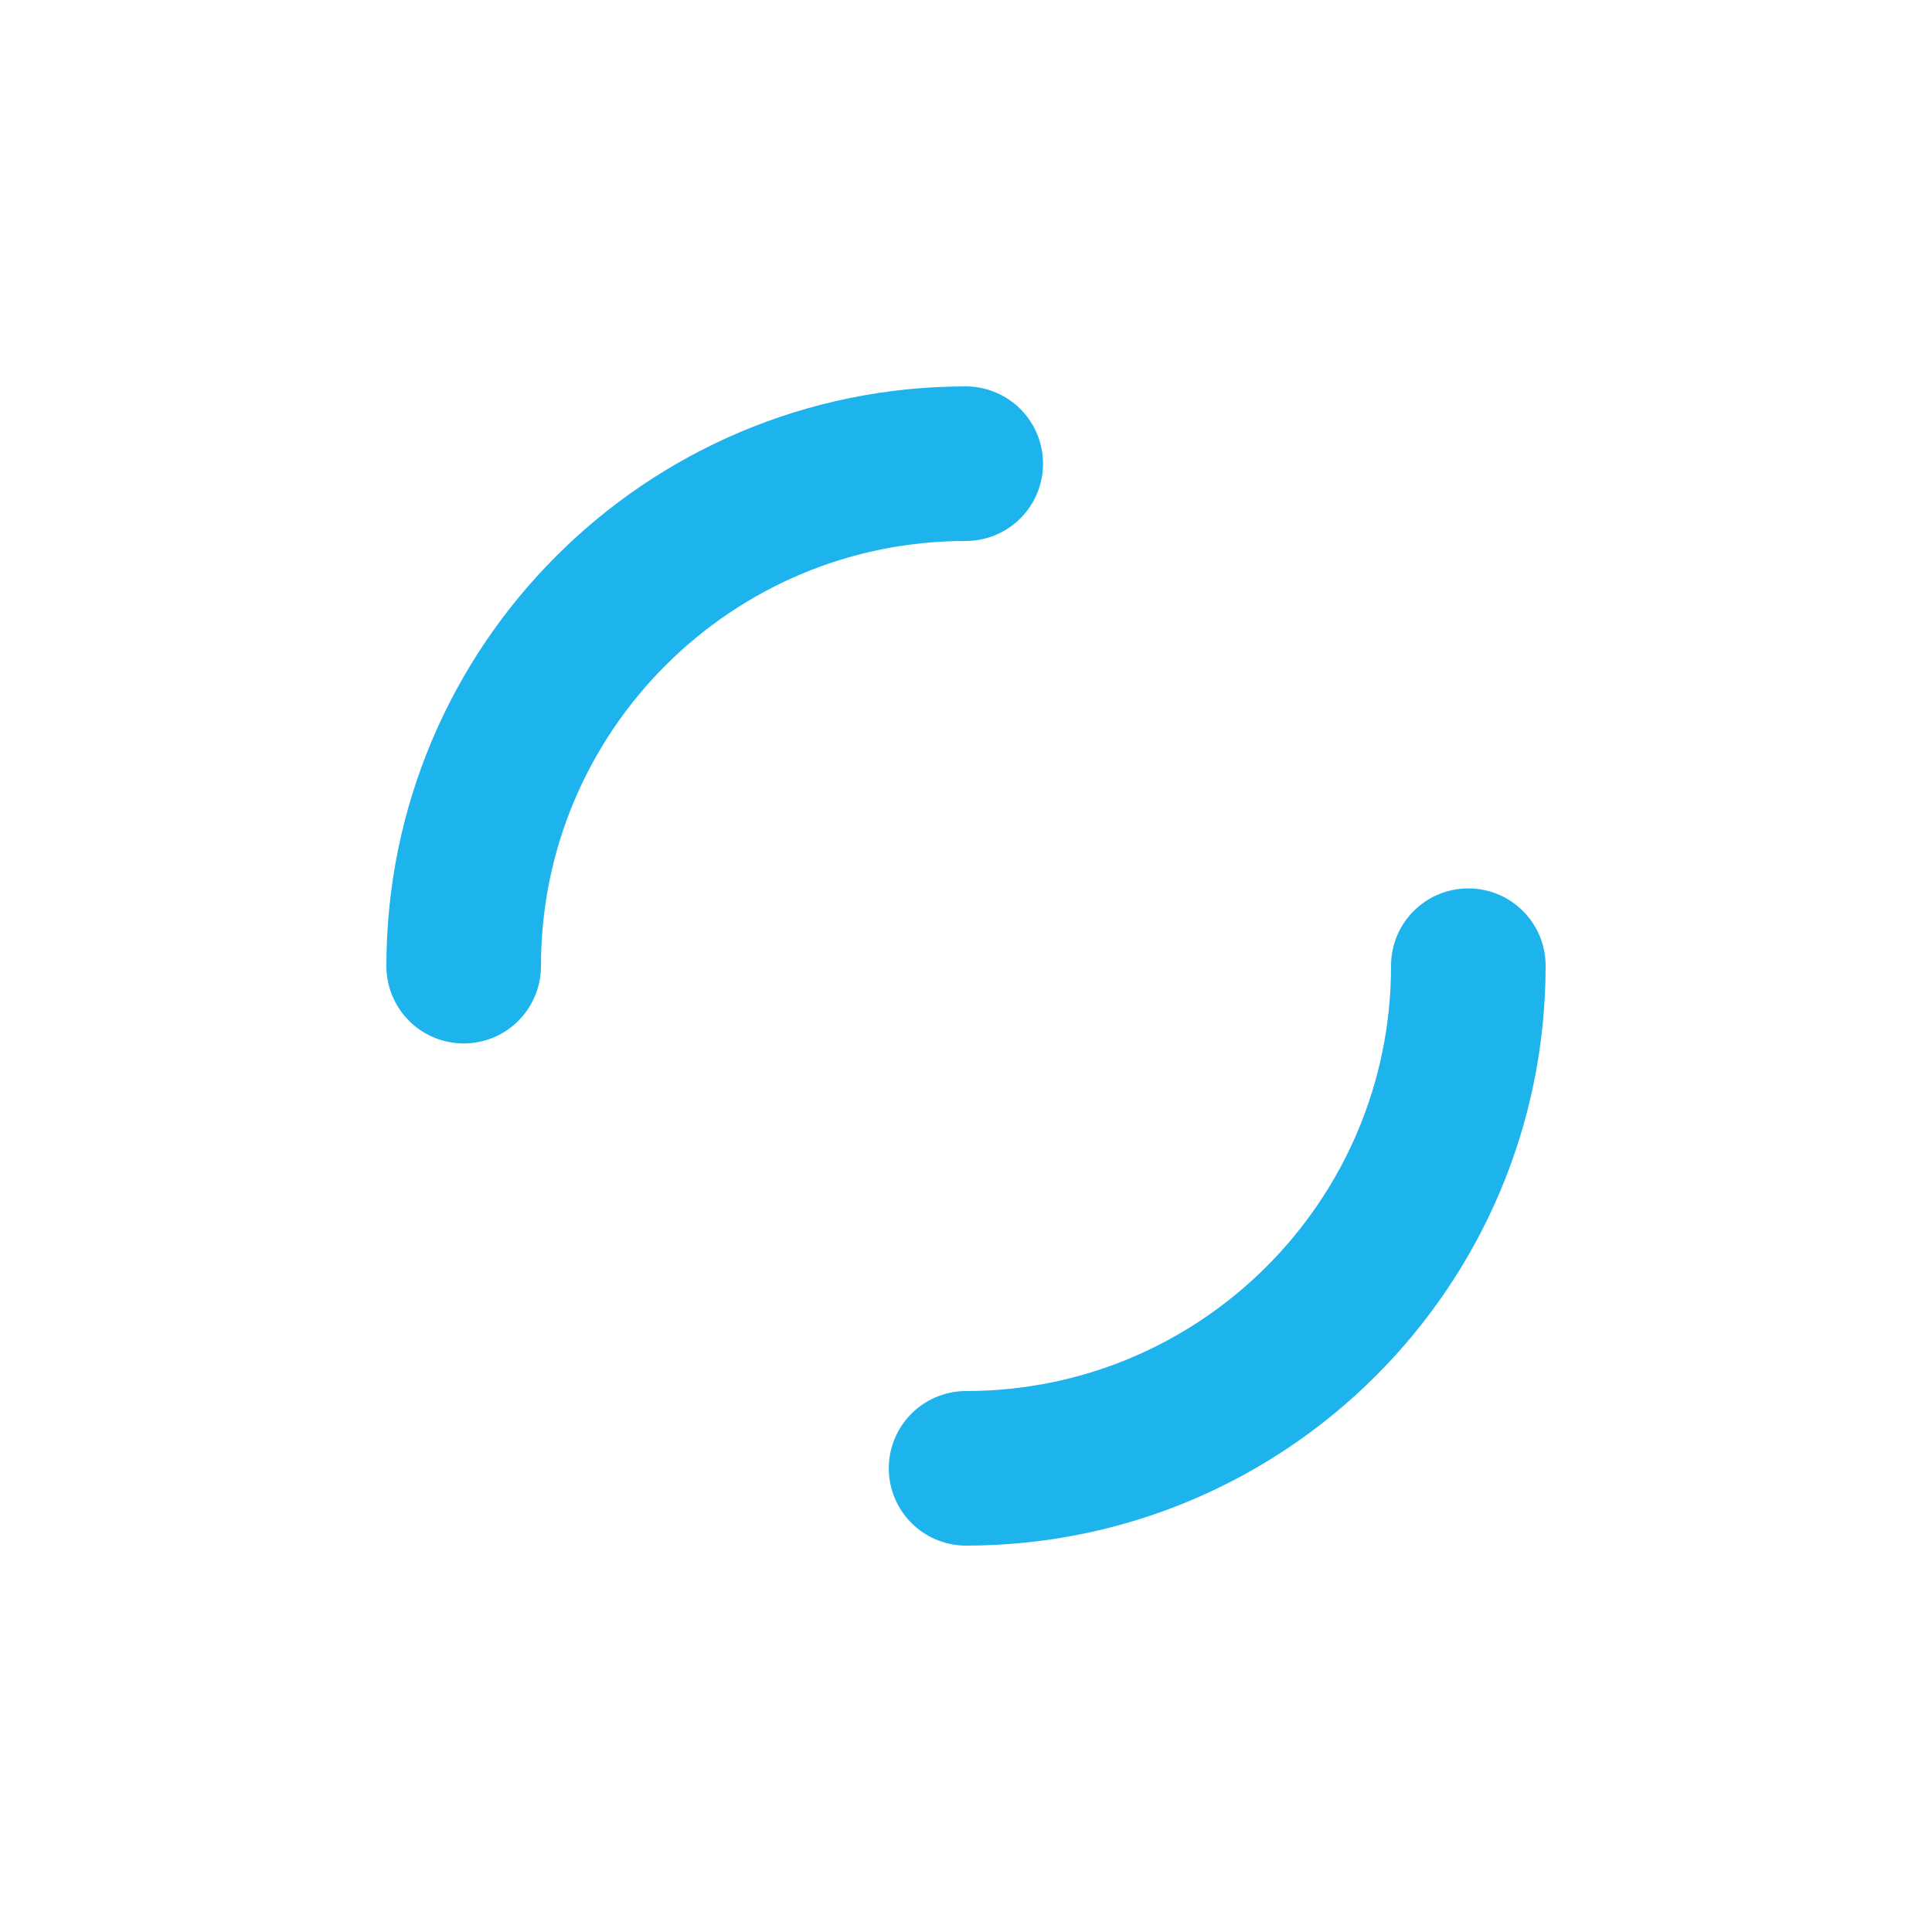
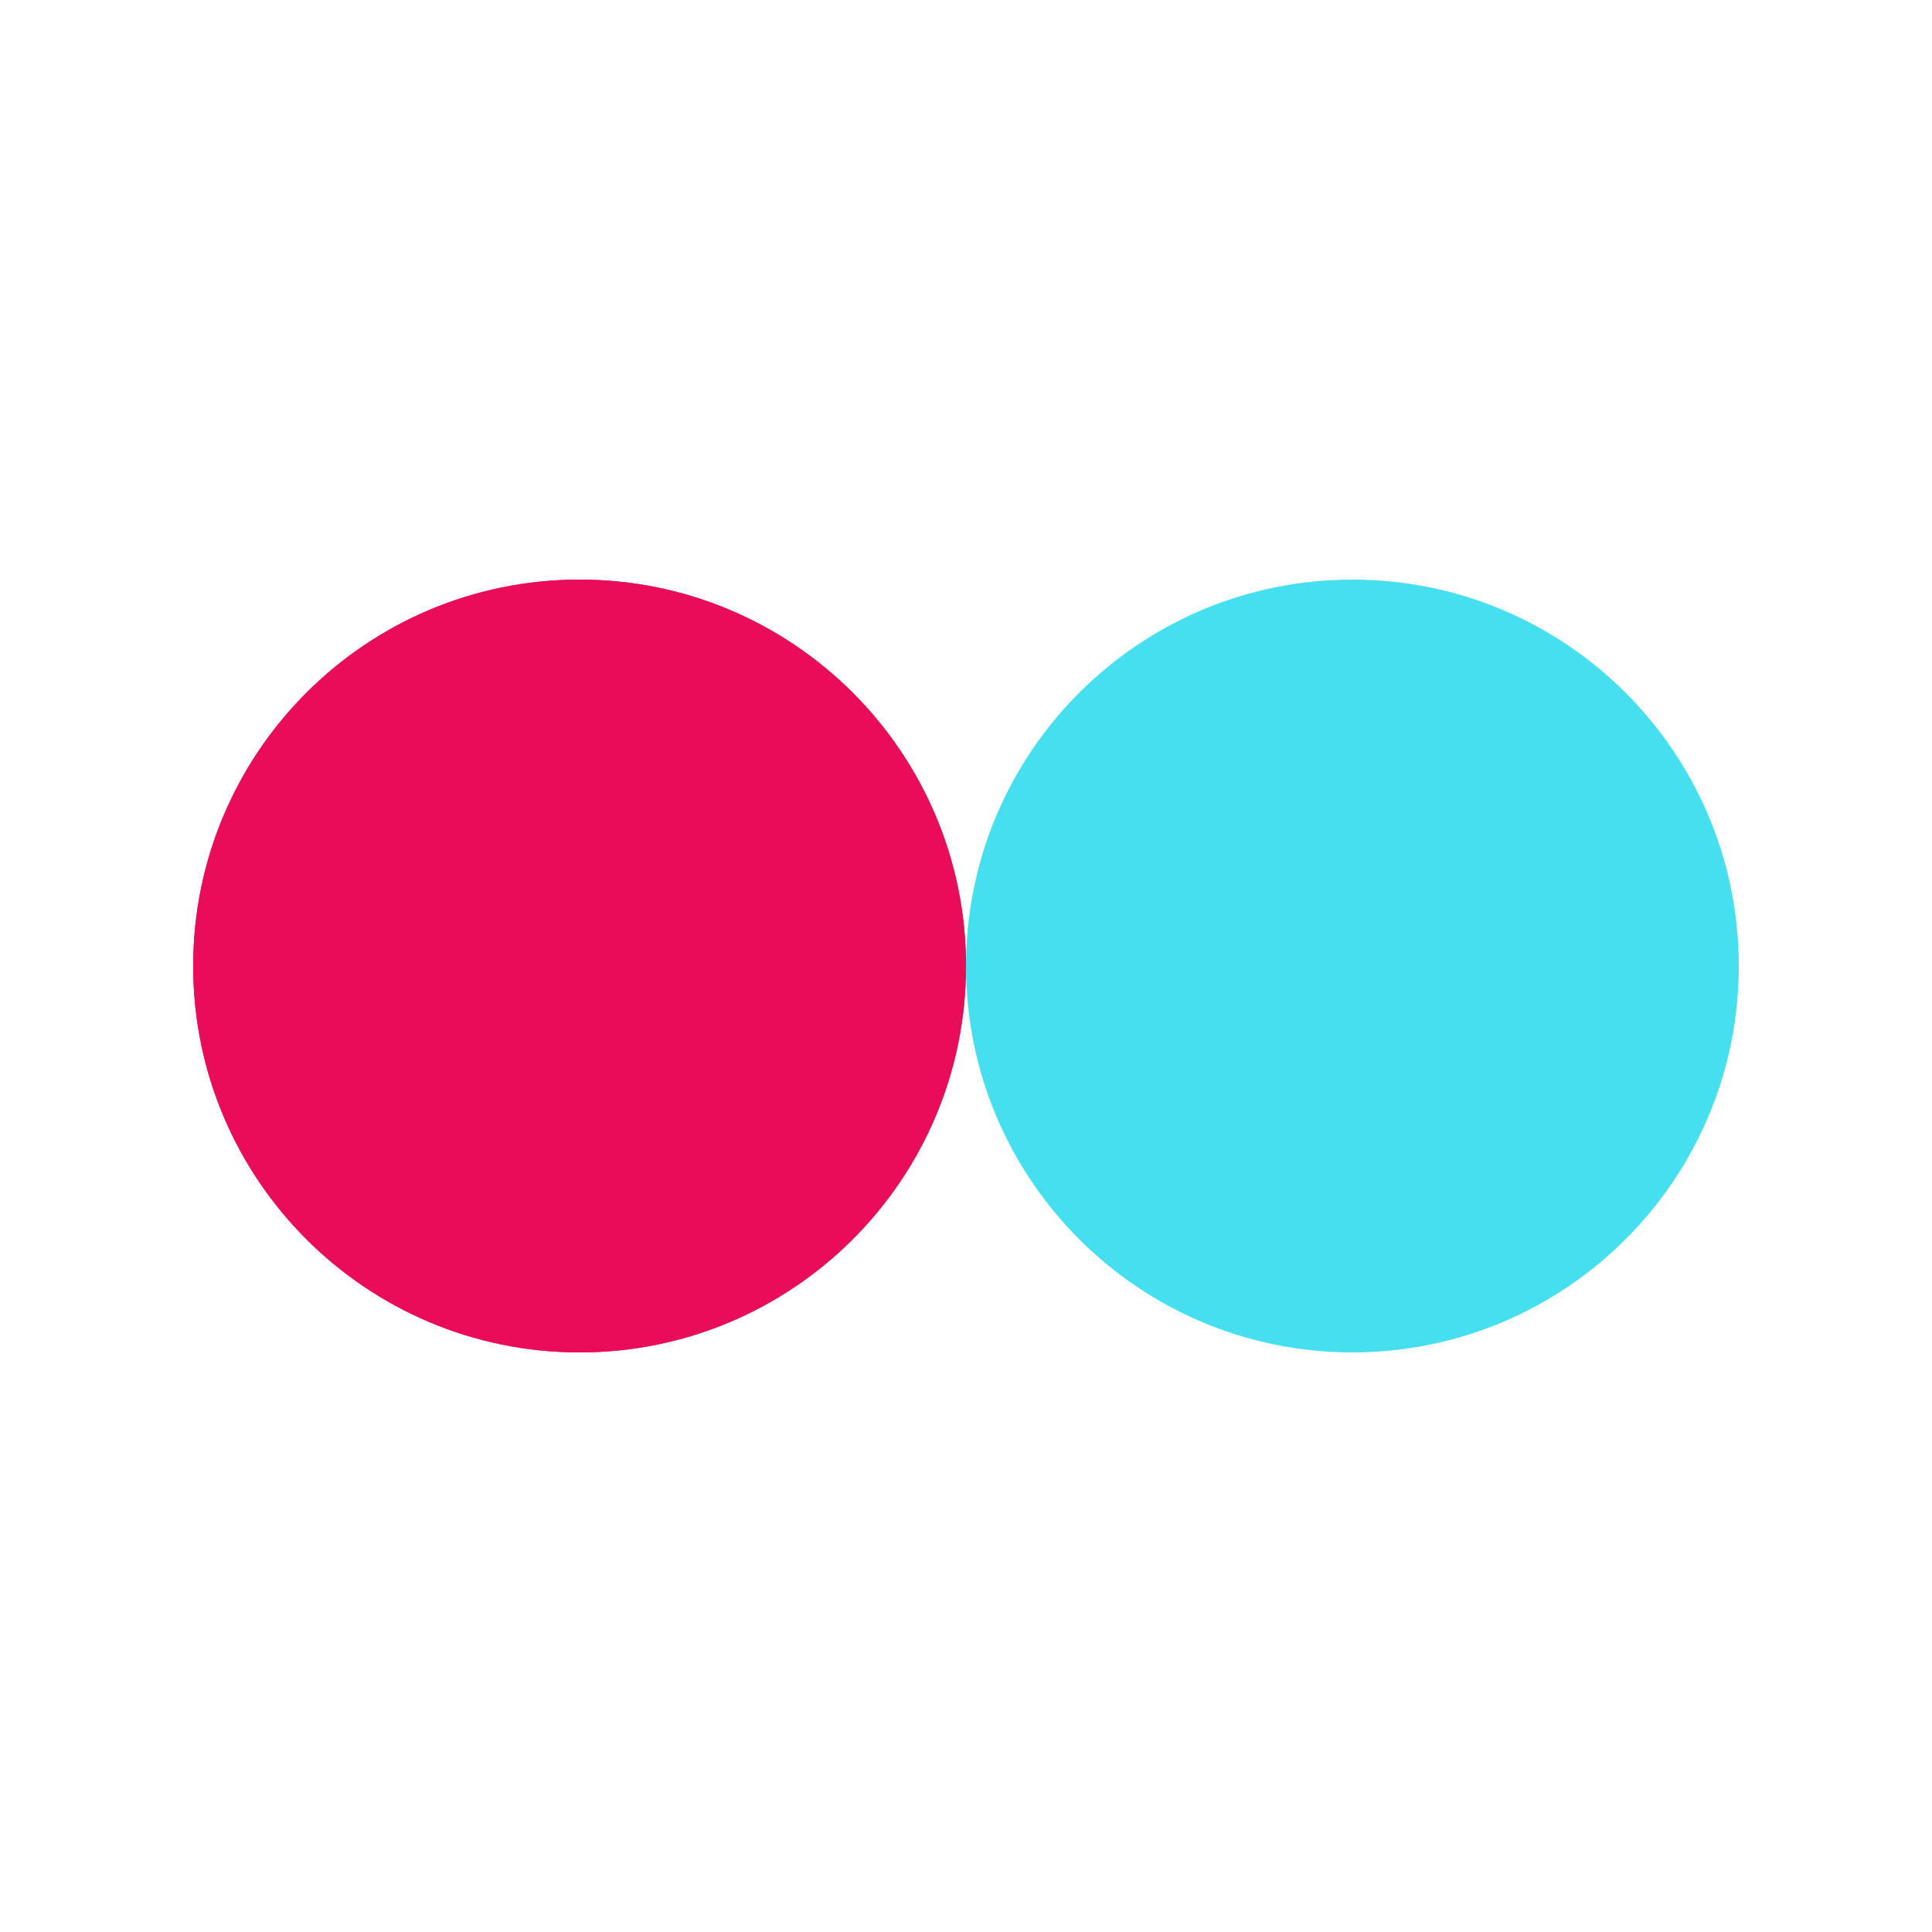
- <svg xmlns="http://www.w3.org/2000/svg" style="margin: auto; background: rgb(255, 255, 255); display: block; shape-rendering: auto;" width="200px" height="200px" viewBox="0 0 100 100" preserveAspectRatio="xMidYMid">
-   <circle cx="50" cy="50" r="26" stroke-width="8" stroke="#1db3ed" stroke-dasharray="40.841 40.841" fill="none" stroke-linecap="round">
-     <animateTransform attributeName="transform" type="rotate" repeatCount="indefinite" dur="0.478s" keyTimes="0;1" values="0 50 50;360 50 50" />
-   </circle>
+ <svg xmlns="http://www.w3.org/2000/svg" viewBox="0 0 100 100" preserveAspectRatio="xMidYMid" width="200" height="200" style="shape-rendering: auto; display: block; background: rgb(255, 255, 255);">
+   <g>
+     <circle r="20" fill="#e90c59" cy="50" cx="30">
+       <animate begin="-0.5s" values="30;70;30" keyTimes="0;0.5;1" dur="1s" repeatCount="indefinite" attributeName="cx" />
+     </circle>
+     <circle r="20" fill="#46dff0" cy="50" cx="70">
+       <animate begin="0s" values="30;70;30" keyTimes="0;0.5;1" dur="1s" repeatCount="indefinite" attributeName="cx" />
+     </circle>
+     <circle r="20" fill="#e90c59" cy="50" cx="30">
+       <animate begin="-0.5s" values="30;70;30" keyTimes="0;0.5;1" dur="1s" repeatCount="indefinite" attributeName="cx" />
+       <animate repeatCount="indefinite" dur="1s" keyTimes="0;0.499;0.5;1" calcMode="discrete" values="0;0;1;1" attributeName="fill-opacity" />
+     </circle>
+     <g />
+   </g>
</svg>
